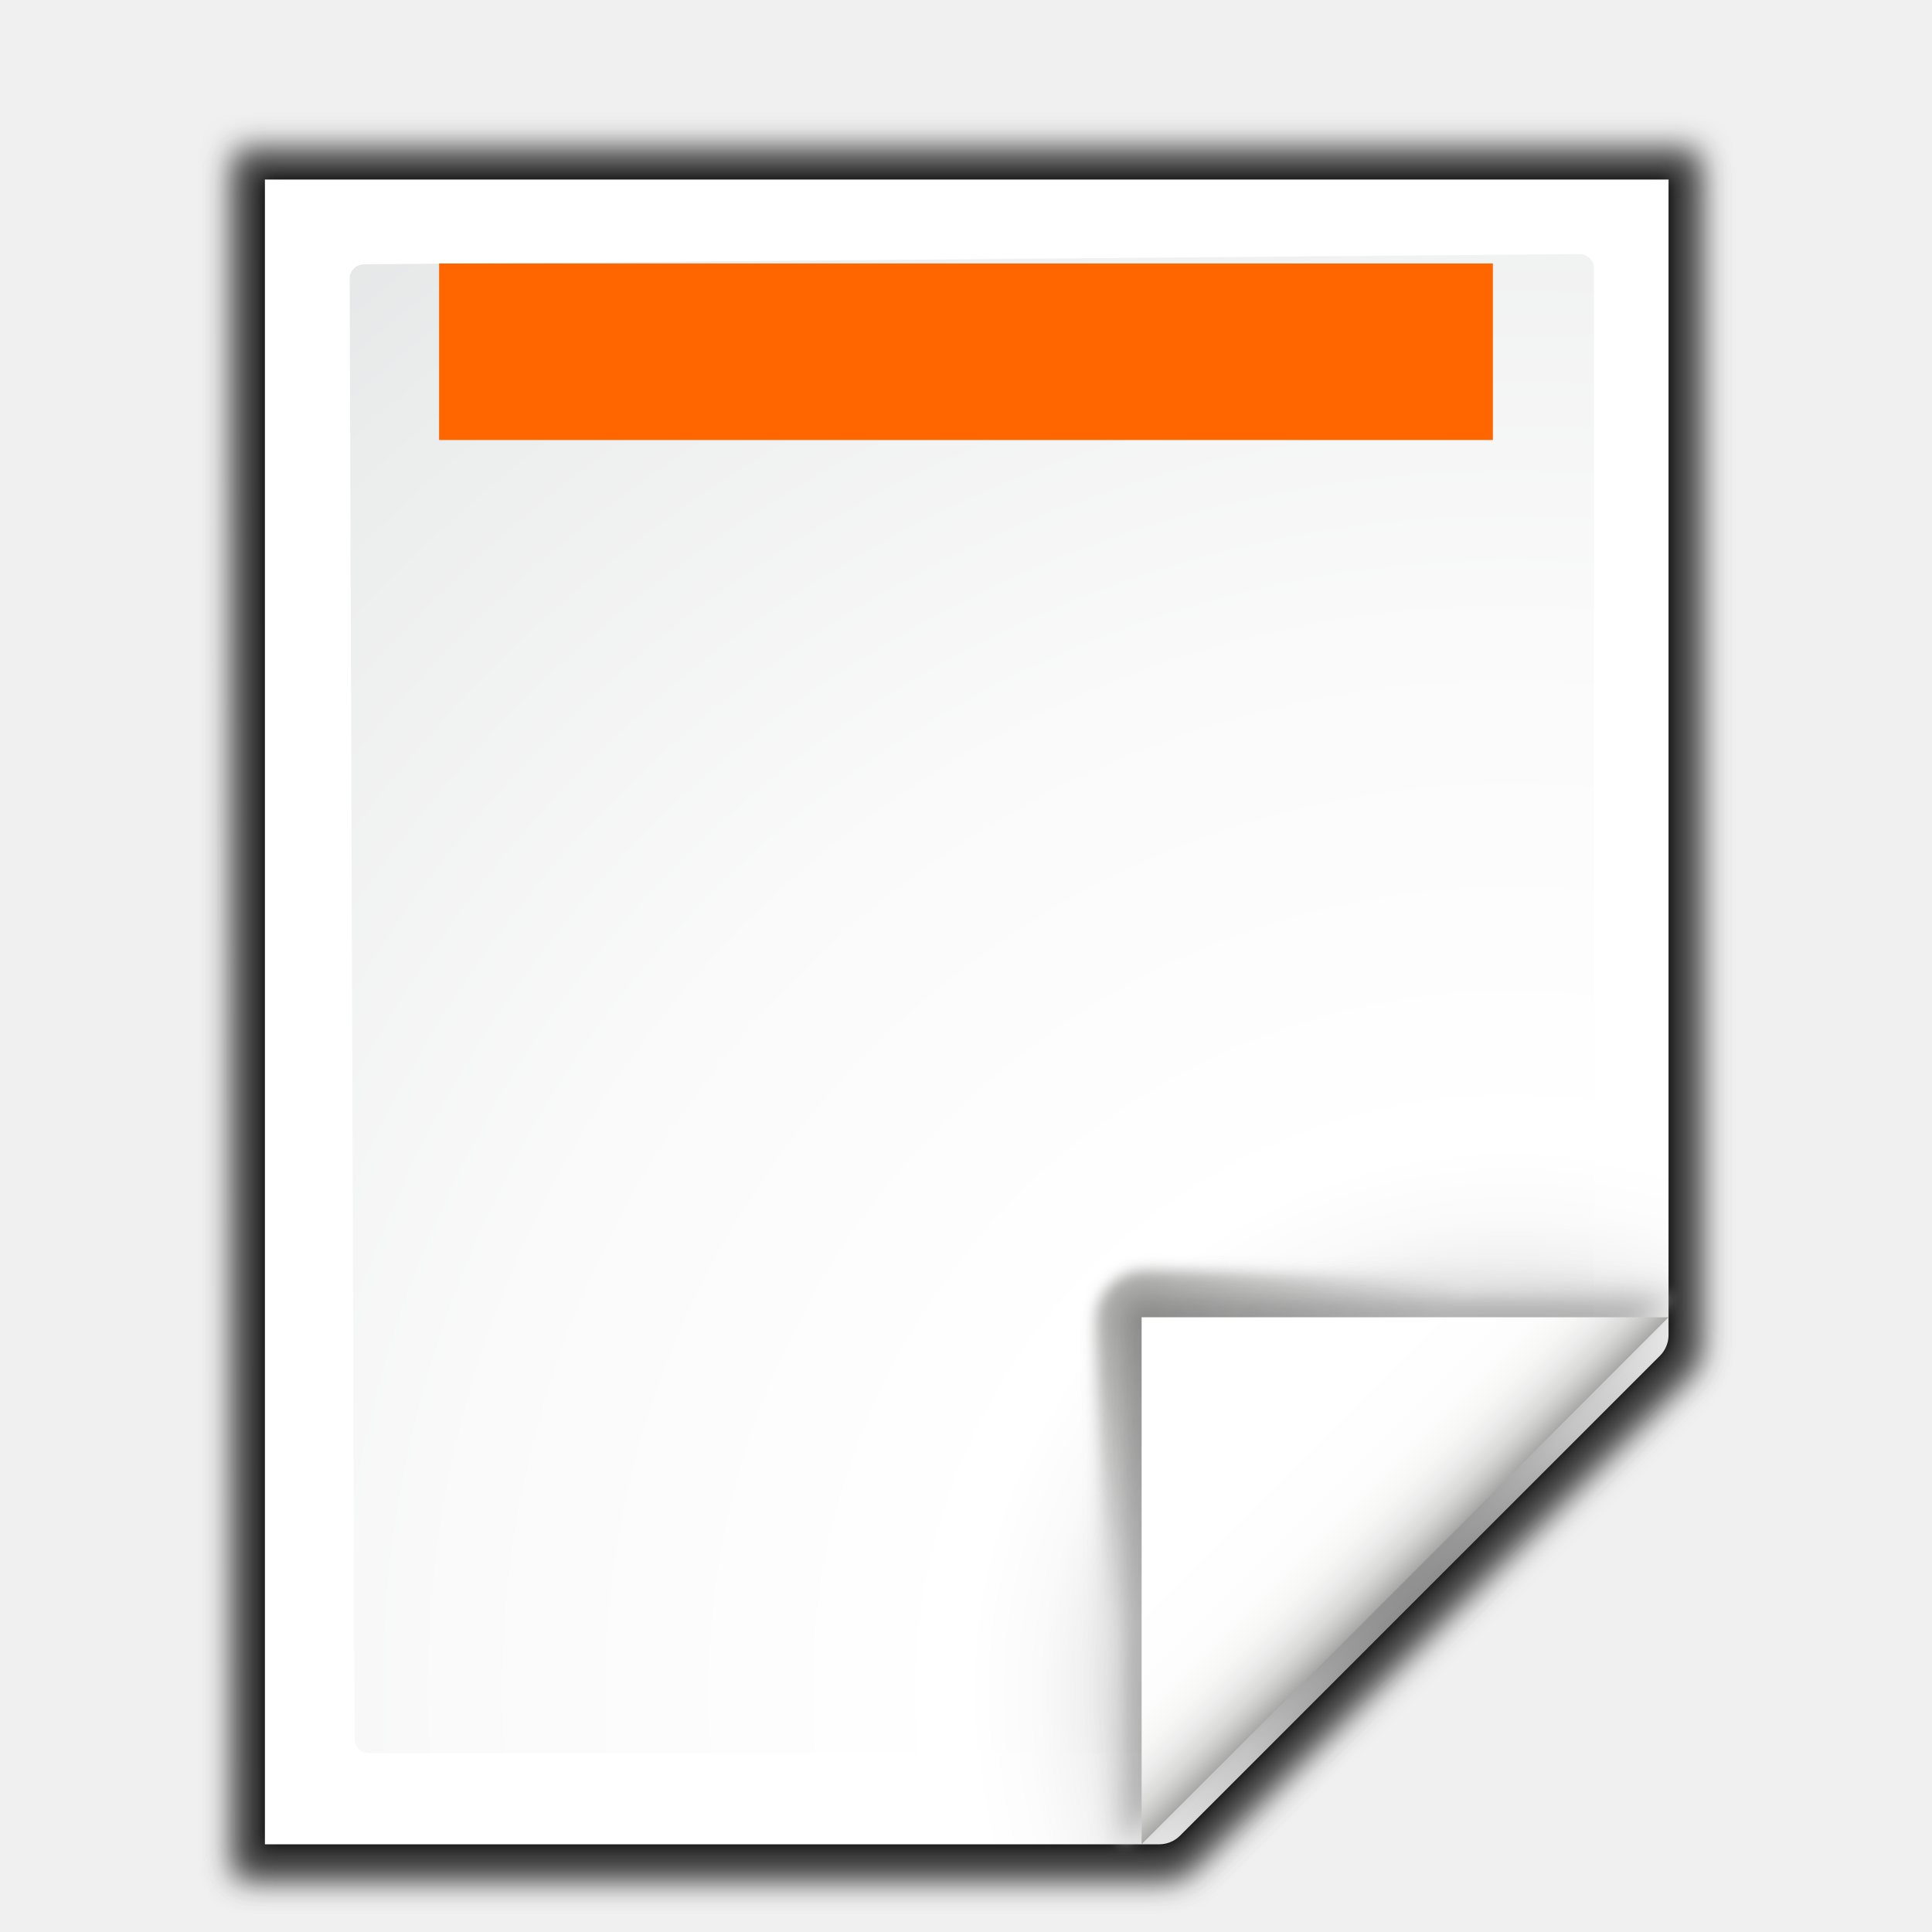
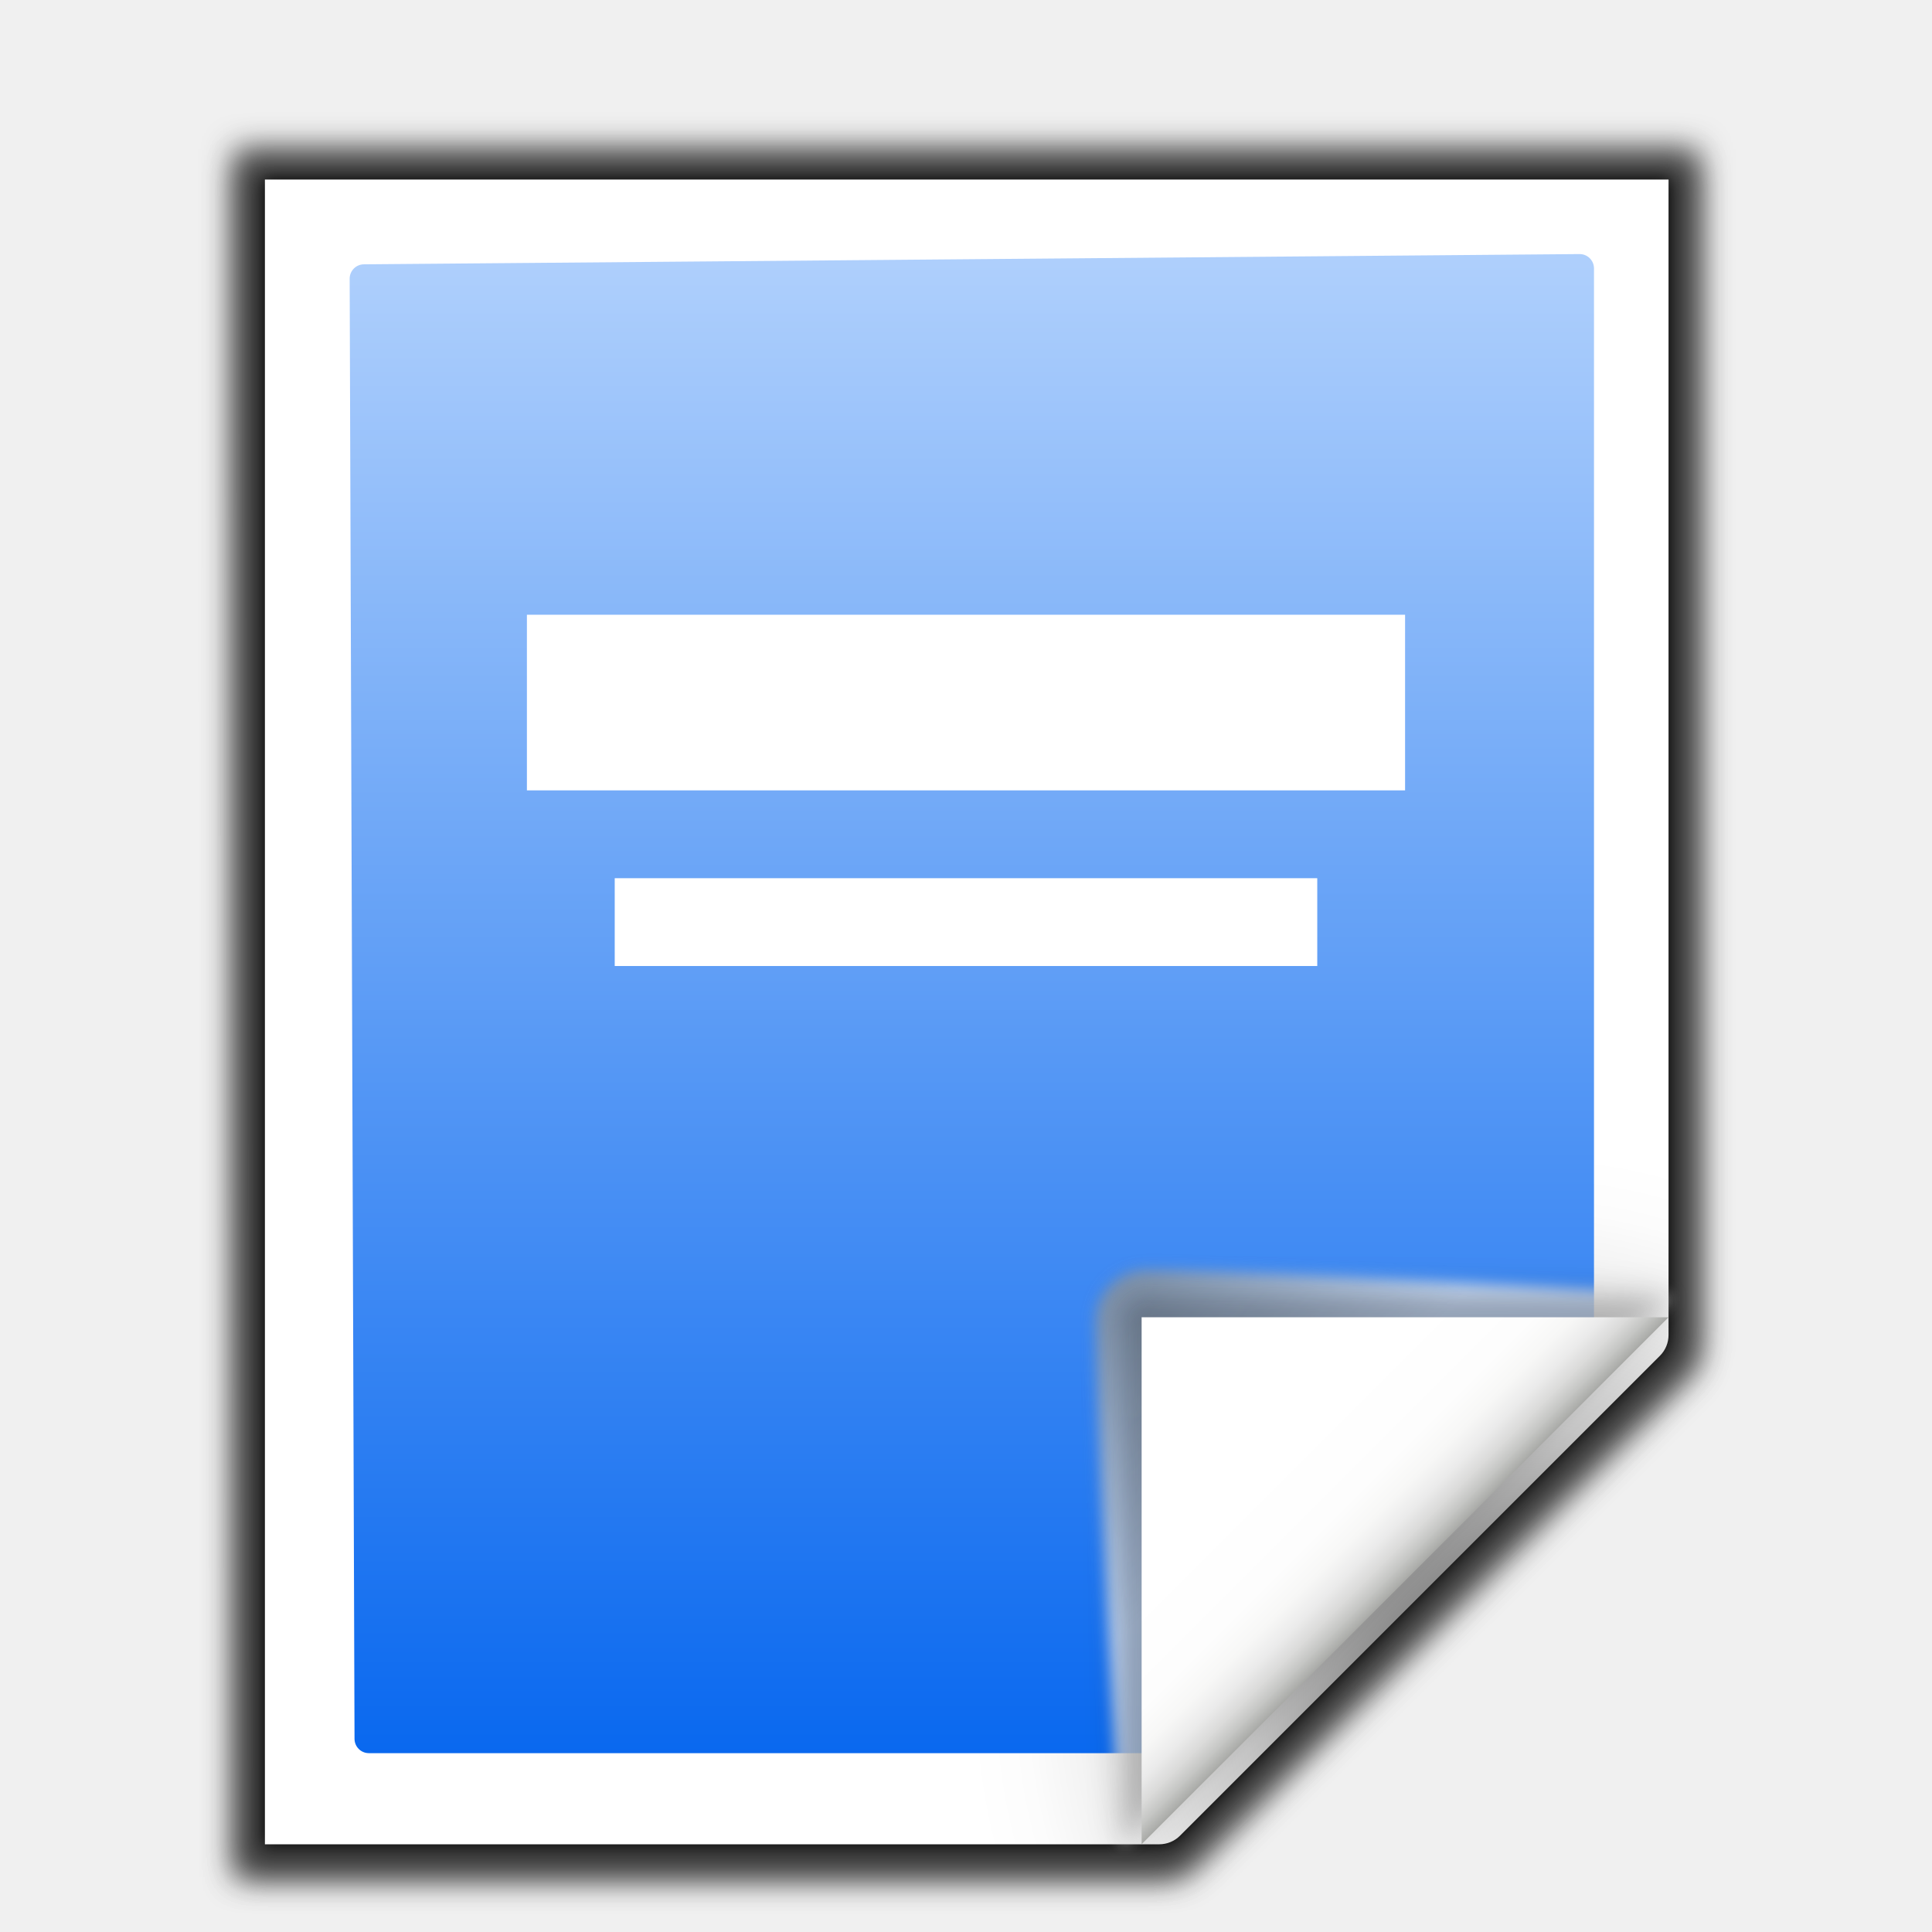
- <svg xmlns="http://www.w3.org/2000/svg" enable-background="new 0 0 128 128" height="128" viewBox="0 0 128 128" width="128">
+ <svg xmlns="http://www.w3.org/2000/svg" xmlns:xlink="http://www.w3.org/1999/xlink" enable-background="new 0 0 128 128" height="128" viewBox="0 0 128 128" width="128" version="1.1" id="svg102">
+   <defs id="defs106">
+     <linearGradient id="linearGradient4882">
+       <stop id="stop4884" offset="0" style="stop-color:#0968ef;stop-opacity:1;" />
+       <stop id="stop4886" offset="1" style="stop-color:#aecffc;stop-opacity:1;" />
+     </linearGradient>
+     <linearGradient xlink:href="#linearGradient4882" id="linearGradient4388" x1="63.999" y1="116.364" x2="63.999" y2="17.456" gradientUnits="userSpaceOnUse" />
+   </defs>
  <linearGradient id="a" gradientUnits="userSpaceOnUse" x1="88.592" x2="71.262" y1="96.593" y2="79.263">
-     <stop offset="0" stop-color="#fff" />
-     <stop offset="1" stop-color="#555753" />
+     <stop offset="0" stop-color="#fff" id="stop2" />
+     <stop offset="1" stop-color="#555753" id="stop4" />
  </linearGradient>
  <linearGradient id="b" gradientUnits="userSpaceOnUse" x1="85.22" x2="61.336" y1="93.22" y2="69.336">
-     <stop offset="0" />
-     <stop offset="1" stop-color="#393b38" />
+     <stop offset="0" id="stop7" />
+     <stop offset="1" stop-color="#393b38" id="stop9" />
  </linearGradient>
  <linearGradient id="c" gradientUnits="userSpaceOnUse" x1="96" x2="88" y1="104" y2="96">
-     <stop offset="0" stop-color="#888a85" />
-     <stop offset=".007" stop-color="#8c8e89" />
-     <stop offset=".067" stop-color="#abaca9" />
-     <stop offset=".135" stop-color="#c5c6c4" />
-     <stop offset=".211" stop-color="#dbdbda" />
-     <stop offset=".301" stop-color="#ebebeb" />
-     <stop offset=".412" stop-color="#f7f7f6" />
-     <stop offset=".568" stop-color="#fdfdfd" />
-     <stop offset="1" stop-color="#fff" />
+     <stop offset="0" stop-color="#888a85" id="stop12" />
+     <stop offset=".007" stop-color="#8c8e89" id="stop14" />
+     <stop offset=".067" stop-color="#abaca9" id="stop16" />
+     <stop offset=".135" stop-color="#c5c6c4" id="stop18" />
+     <stop offset=".211" stop-color="#dbdbda" id="stop20" />
+     <stop offset=".301" stop-color="#ebebeb" id="stop22" />
+     <stop offset=".412" stop-color="#f7f7f6" id="stop24" />
+     <stop offset=".568" stop-color="#fdfdfd" id="stop26" />
+     <stop offset="1" stop-color="#fff" id="stop28" />
  </linearGradient>
-   <radialGradient id="d" cx="102" cy="112.305" gradientTransform="matrix(.94807 0 0 .9510679 3.370767 5.274458)" gradientUnits="userSpaceOnUse" r="139.559">
-     <stop offset="0" stop-color="#535557" />
-     <stop offset=".114" stop-color="#898a8c" />
-     <stop offset=".203" stop-color="#ececec" />
-     <stop offset=".236" stop-color="#fafafa" />
-     <stop offset=".272" stop-color="#fff" />
-     <stop offset=".531" stop-color="#fafafa" />
-     <stop offset=".845" stop-color="#ebecec" />
-     <stop offset="1" stop-color="#e1e2e3" />
+   <radialGradient id="d" cx="102" cy="112.305" gradientTransform="matrix(0.94807,0,0,0.9510679,3.370767,5.274458)" gradientUnits="userSpaceOnUse" r="139.559" fx="102" fy="112.305" fr="0" spreadMethod="pad">
+     <stop offset="0" stop-color="#535557" id="stop31" />
+     <stop offset=".114" stop-color="#898a8c" id="stop33" />
+     <stop offset=".203" stop-color="#ececec" id="stop35" />
+     <stop offset=".236" stop-color="#fafafa" id="stop37" />
+     <stop offset=".272" stop-color="#fff" id="stop39" />
+     <stop offset=".531" stop-color="#fafafa" id="stop41" />
+     <stop offset=".845" stop-color="#ebecec" id="stop43" />
+     <stop offset="1" stop-color="#e1e2e3" id="stop45" />
  </radialGradient>
  <radialGradient id="e" cx="100.857" cy="112.935" gradientUnits="userSpaceOnUse" r="135.188">
-     <stop offset="0" stop-color="#3e3e3e" />
-     <stop offset=".015" stop-color="#505050" />
-     <stop offset=".056" stop-color="#7e7e7e" />
-     <stop offset=".136" stop-color="#c6c6c6" />
-     <stop offset=".21" stop-color="#f1f1f1" />
-     <stop offset=".243" stop-color="#fcfcfc" />
-     <stop offset=".272" stop-color="#fff" />
+     <stop offset="0" stop-color="#3e3e3e" id="stop48" />
+     <stop offset=".015" stop-color="#505050" id="stop50" />
+     <stop offset=".056" stop-color="#7e7e7e" id="stop52" />
+     <stop offset=".136" stop-color="#c6c6c6" id="stop54" />
+     <stop offset=".21" stop-color="#f1f1f1" id="stop56" />
+     <stop offset=".243" stop-color="#fcfcfc" id="stop58" />
+     <stop offset=".272" stop-color="#fff" id="stop60" />
  </radialGradient>
  <filter id="f">
-     <feGaussianBlur stdDeviation="1.039" />
+     <feGaussianBlur stdDeviation="1.039" id="feGaussianBlur63" />
  </filter>
  <filter id="g">
-     <feGaussianBlur stdDeviation=".501" />
+     <feGaussianBlur stdDeviation=".501" id="feGaussianBlur66" />
  </filter>
  <filter id="h">
-     <feGaussianBlur stdDeviation=".408" />
+     <feGaussianBlur stdDeviation=".408" id="feGaussianBlur69" />
  </filter>
  <filter id="i">
-     <feGaussianBlur stdDeviation=".49" />
+     <feGaussianBlur stdDeviation=".49" id="feGaussianBlur72" />
  </filter>
  <filter id="j">
-     <feGaussianBlur stdDeviation=".906" />
+     <feGaussianBlur stdDeviation=".906" id="feGaussianBlur75" />
  </filter>
-   <path d="m23 8.969.041 114.025h61.131c.53 0 1.039-.211 1.414-.586l32.828-32.828c.375-.375.586-.884.586-1.414v-79.197z" filter="url(#f)" opacity=".553" transform="matrix(1.009042 0 0 1.003276 -7.59473 .929762)" />
-   <path d="m23 9 .041 113.993h61.131c.53 0 1.039-.211 1.414-.586l32.828-32.828c.375-.375.586-.884.586-1.414v-79.165z" filter="url(#f)" opacity=".307" transform="matrix(1.009042 0 0 1.003276 -7.59473 .929762)" />
-   <path d="m24.92 10.931v109.932l58.676-0c.53 0 1.039-.211 1.414-.586l31.484-31.766c.375-.375.586-.884.586-1.414v-76.166z" filter="url(#g)" opacity=".896" transform="matrix(1.009042 0 0 1.003276 -7.59473 .929762)" />
-   <path d="m23 9.966.041 113.028h61.131c.53 0 1.039-.211 1.414-.586l32.828-32.828c.375-.375.586-.884.586-1.414v-78.2z" filter="url(#f)" opacity=".307" transform="matrix(1.009042 0 0 1.003276 -7.59473 .929762)" />
-   <path d="m17.551 11.897v110.292h59.256c.513 0 1.006-.204 1.37-.568l31.8-31.8c.363-.363.568-.856.568-1.37v-76.555z" fill="url(#e)" />
-   <path d="m24.114 17.512c-.522 0-.948.427-.948.951l.322 96.737c0 .525.426.951.948.951h52.099c.249 0 .494-.101.67-.279l28.123-27.222c.177-.178.278-.422.278-.672v-70.194c0-.524-.425-.951-.948-.951z" fill="url(#d)" />
-   <g transform="matrix(1.108016 0 0 1.108016 -12.69754 -10.01667)">
-     <path d="m111.414 86.586c.25-.25-26.379-1.586-31.414-1.586-1.654 0-3 1.346-3 3 0 5.035 1.336 31.664 1.586 31.414z" fill="url(#a)" filter="url(#h)" opacity=".751" />
-     <path d="m111.414 86.586c.375-.375-21.97-.586-31.414-.586-1.103 0-2 .897-2 2 0 9.444.211 31.789.586 31.414z" filter="url(#j)" opacity=".2" />
-     <path d="m111.414 86.586c.239-.239-21.607.414-31.414.414-.553 0-1 .447-1 1 0 9.807-.653 31.653-.414 31.414z" fill="url(#b)" filter="url(#i)" opacity=".1" />
-     <path d="m79.722 119.311 31.506-31.506h-31.506z" fill="url(#c)" />
+   <path d="m23 8.969.041 114.025h61.131c.53 0 1.039-.211 1.414-.586l32.828-32.828c.375-.375.586-.884.586-1.414v-79.197z" filter="url(#f)" opacity=".553" transform="matrix(1.009042 0 0 1.003276 -7.59473 .929762)" id="path78" />
+   <path d="m23 9 .041 113.993h61.131c.53 0 1.039-.211 1.414-.586l32.828-32.828c.375-.375.586-.884.586-1.414v-79.165z" filter="url(#f)" opacity=".307" transform="matrix(1.009042 0 0 1.003276 -7.59473 .929762)" id="path80" />
+   <path d="m24.92 10.931v109.932l58.676-0c.53 0 1.039-.211 1.414-.586l31.484-31.766c.375-.375.586-.884.586-1.414v-76.166z" filter="url(#g)" opacity=".896" transform="matrix(1.009042 0 0 1.003276 -7.59473 .929762)" id="path82" />
+   <path d="m23 9.966.041 113.028h61.131c.53 0 1.039-.211 1.414-.586l32.828-32.828c.375-.375.586-.884.586-1.414v-78.2z" filter="url(#f)" opacity=".307" transform="matrix(1.009042 0 0 1.003276 -7.59473 .929762)" id="path84" />
+   <path d="m17.551 11.897v110.292h59.256c.513 0 1.006-.204 1.37-.568l31.8-31.8c.363-.363.568-.856.568-1.37v-76.555z" fill="url(#e)" id="path86" />
+   <path d="m24.114 17.512c-.522 0-.948.427-.948.951l.322 96.737c0 .525.426.951.948.951h52.099c.249 0 .494-.101.67-.279l28.123-27.222c.177-.178.278-.422.278-.672v-70.194c0-.524-.425-.951-.948-.951z" fill="url(#d)" id="path88" style="fill-opacity:1;fill:url(#linearGradient4388)" />
+   <path d="m 34.909,40.728 h 58.181 l 0,11.636 h -58.181 z" id="path100" style="fill:#ffffff;fill-opacity:1;stroke-width:0.913" />
+   <g transform="matrix(1.108016 0 0 1.108016 -12.69754 -10.01667)" id="g98">
+     <path d="m111.414 86.586c.25-.25-26.379-1.586-31.414-1.586-1.654 0-3 1.346-3 3 0 5.035 1.336 31.664 1.586 31.414z" fill="url(#a)" filter="url(#h)" opacity=".751" id="path90" />
+     <path d="m111.414 86.586c.375-.375-21.97-.586-31.414-.586-1.103 0-2 .897-2 2 0 9.444.211 31.789.586 31.414z" filter="url(#j)" opacity=".2" id="path92" />
+     <path d="m111.414 86.586c.239-.239-21.607.414-31.414.414-.553 0-1 .447-1 1 0 9.807-.653 31.653-.414 31.414z" fill="url(#b)" filter="url(#i)" opacity=".1" id="path94" />
+     <path d="m79.722 119.311 31.506-31.506h-31.506z" fill="url(#c)" id="path96" />
  </g>
-   <path d="m29.09 17.456h69.817v11.695h-69.817z" fill="#f60" />
+   <path style="fill:#ffffff;fill-opacity:1;stroke-width:0.598" id="path4390" d="m 40.727,58.183 h 46.545 l 0,5.818 H 40.727 Z" />
</svg>
